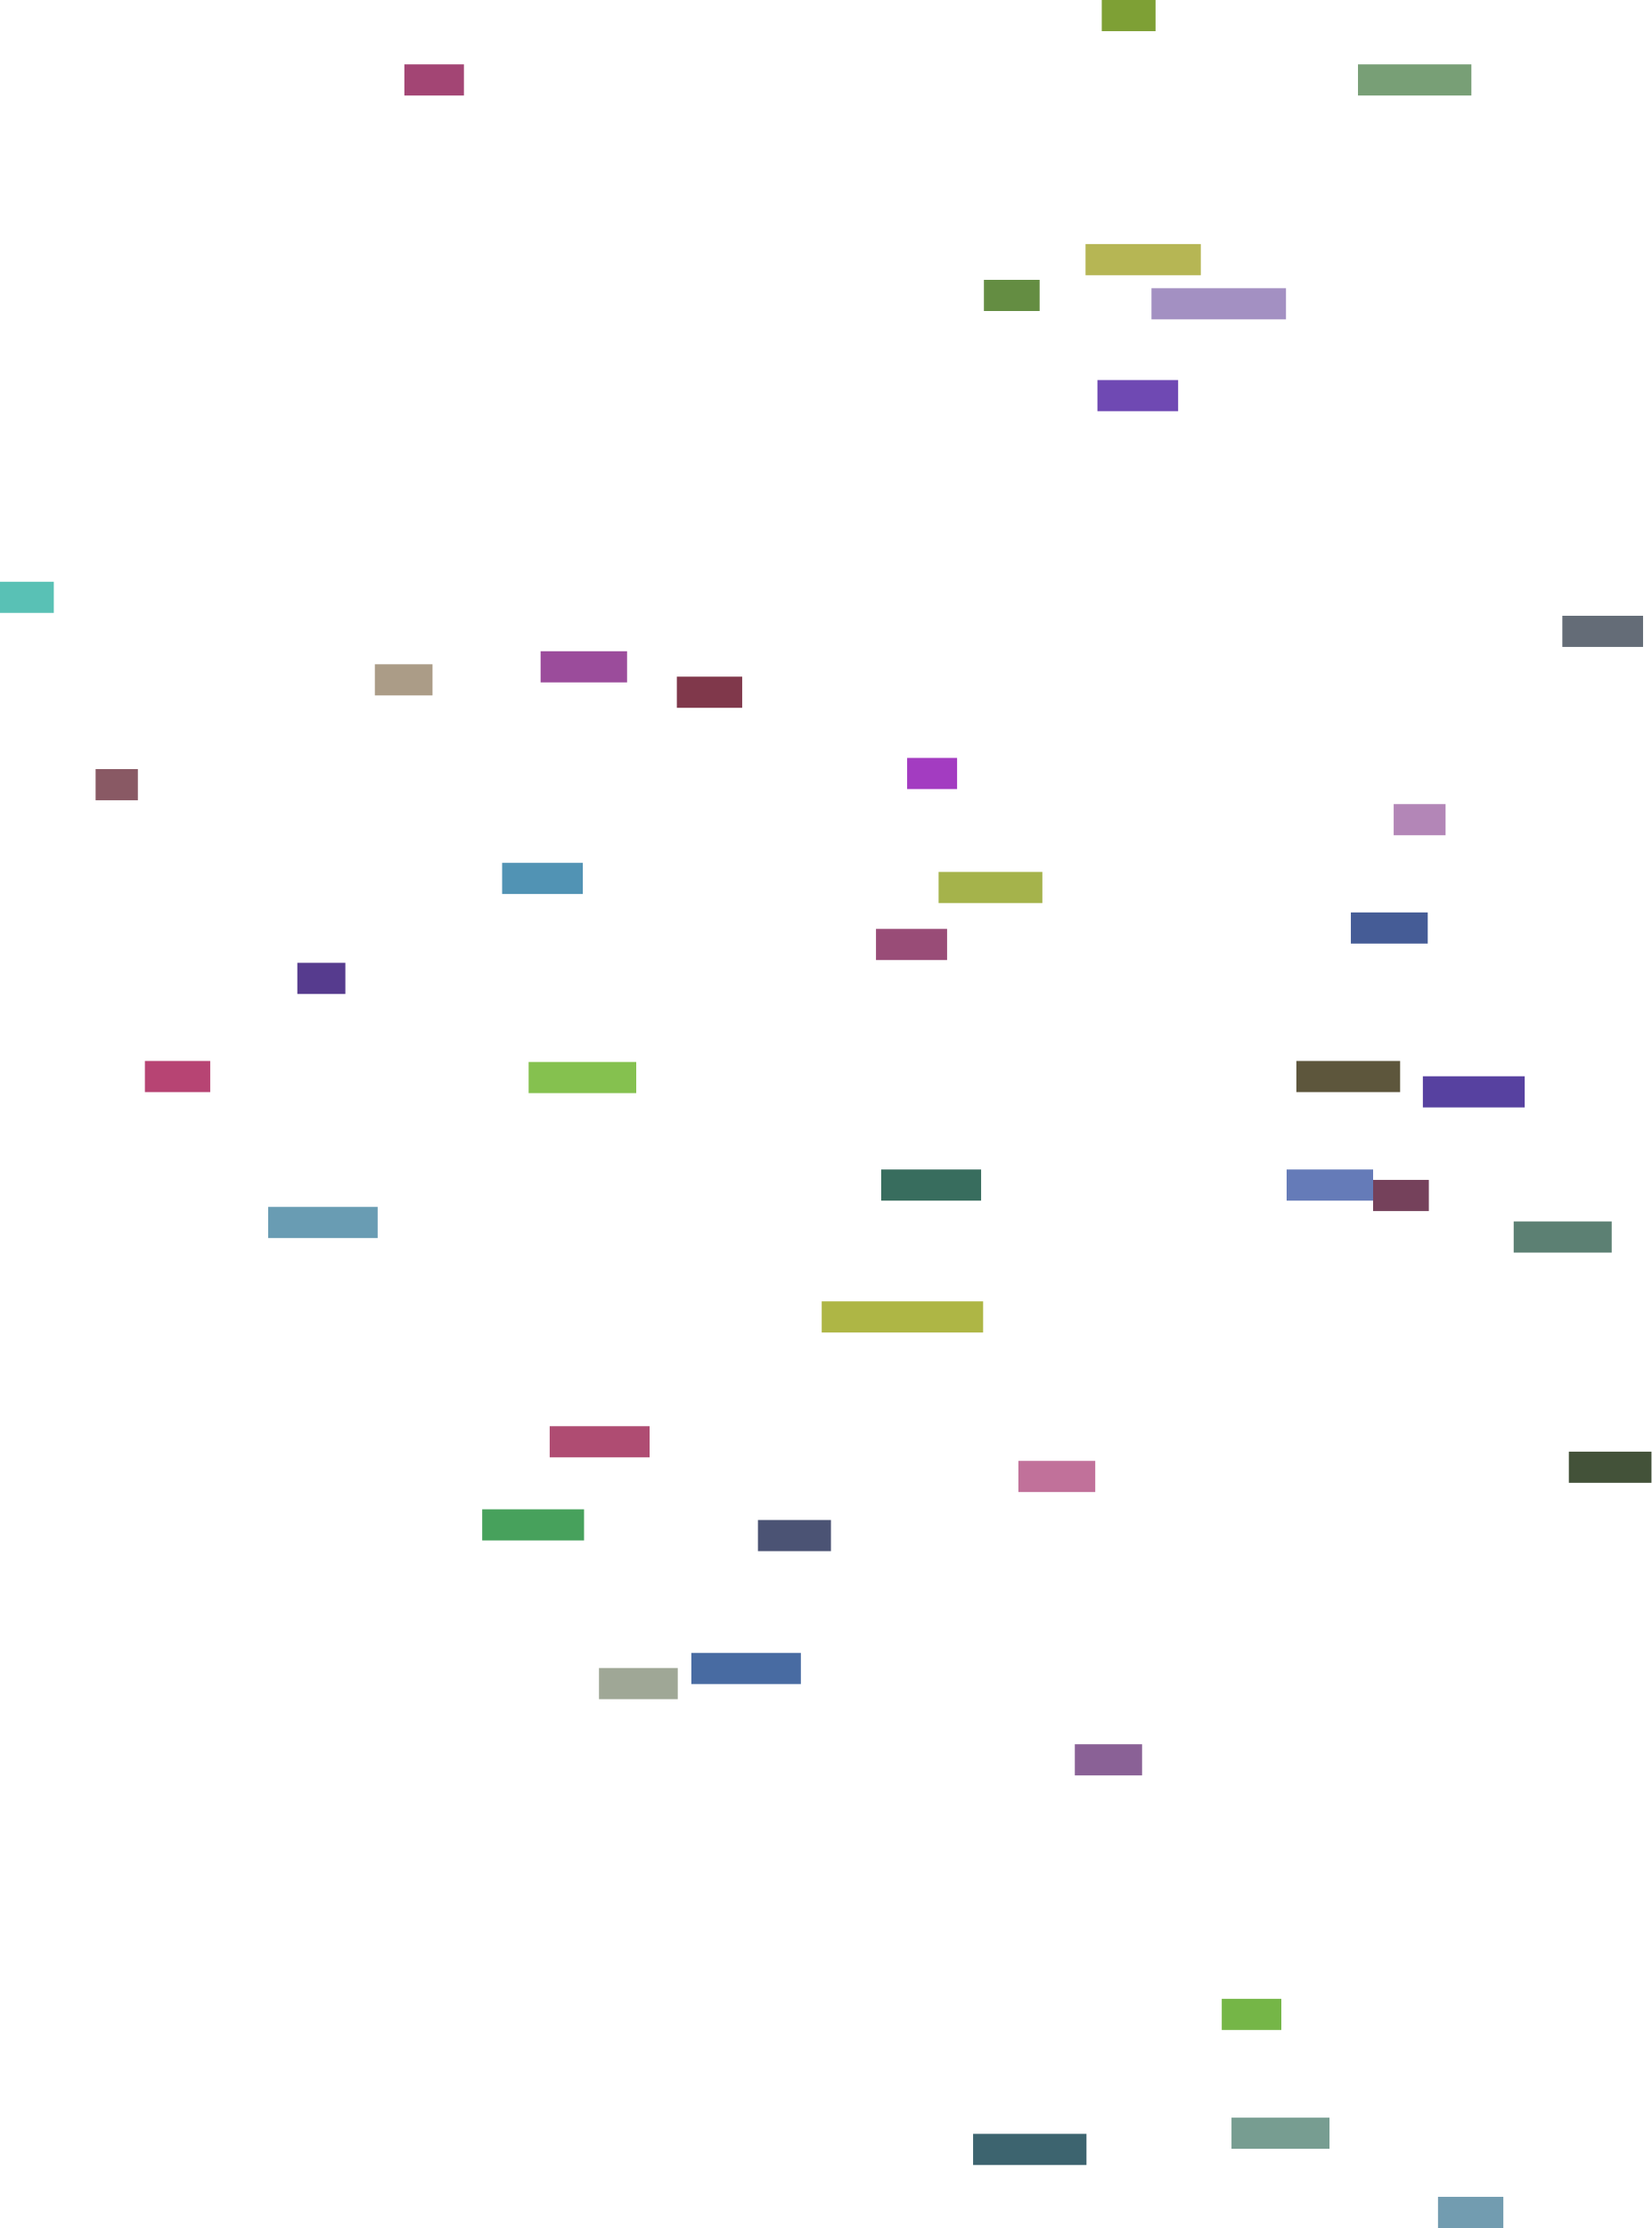
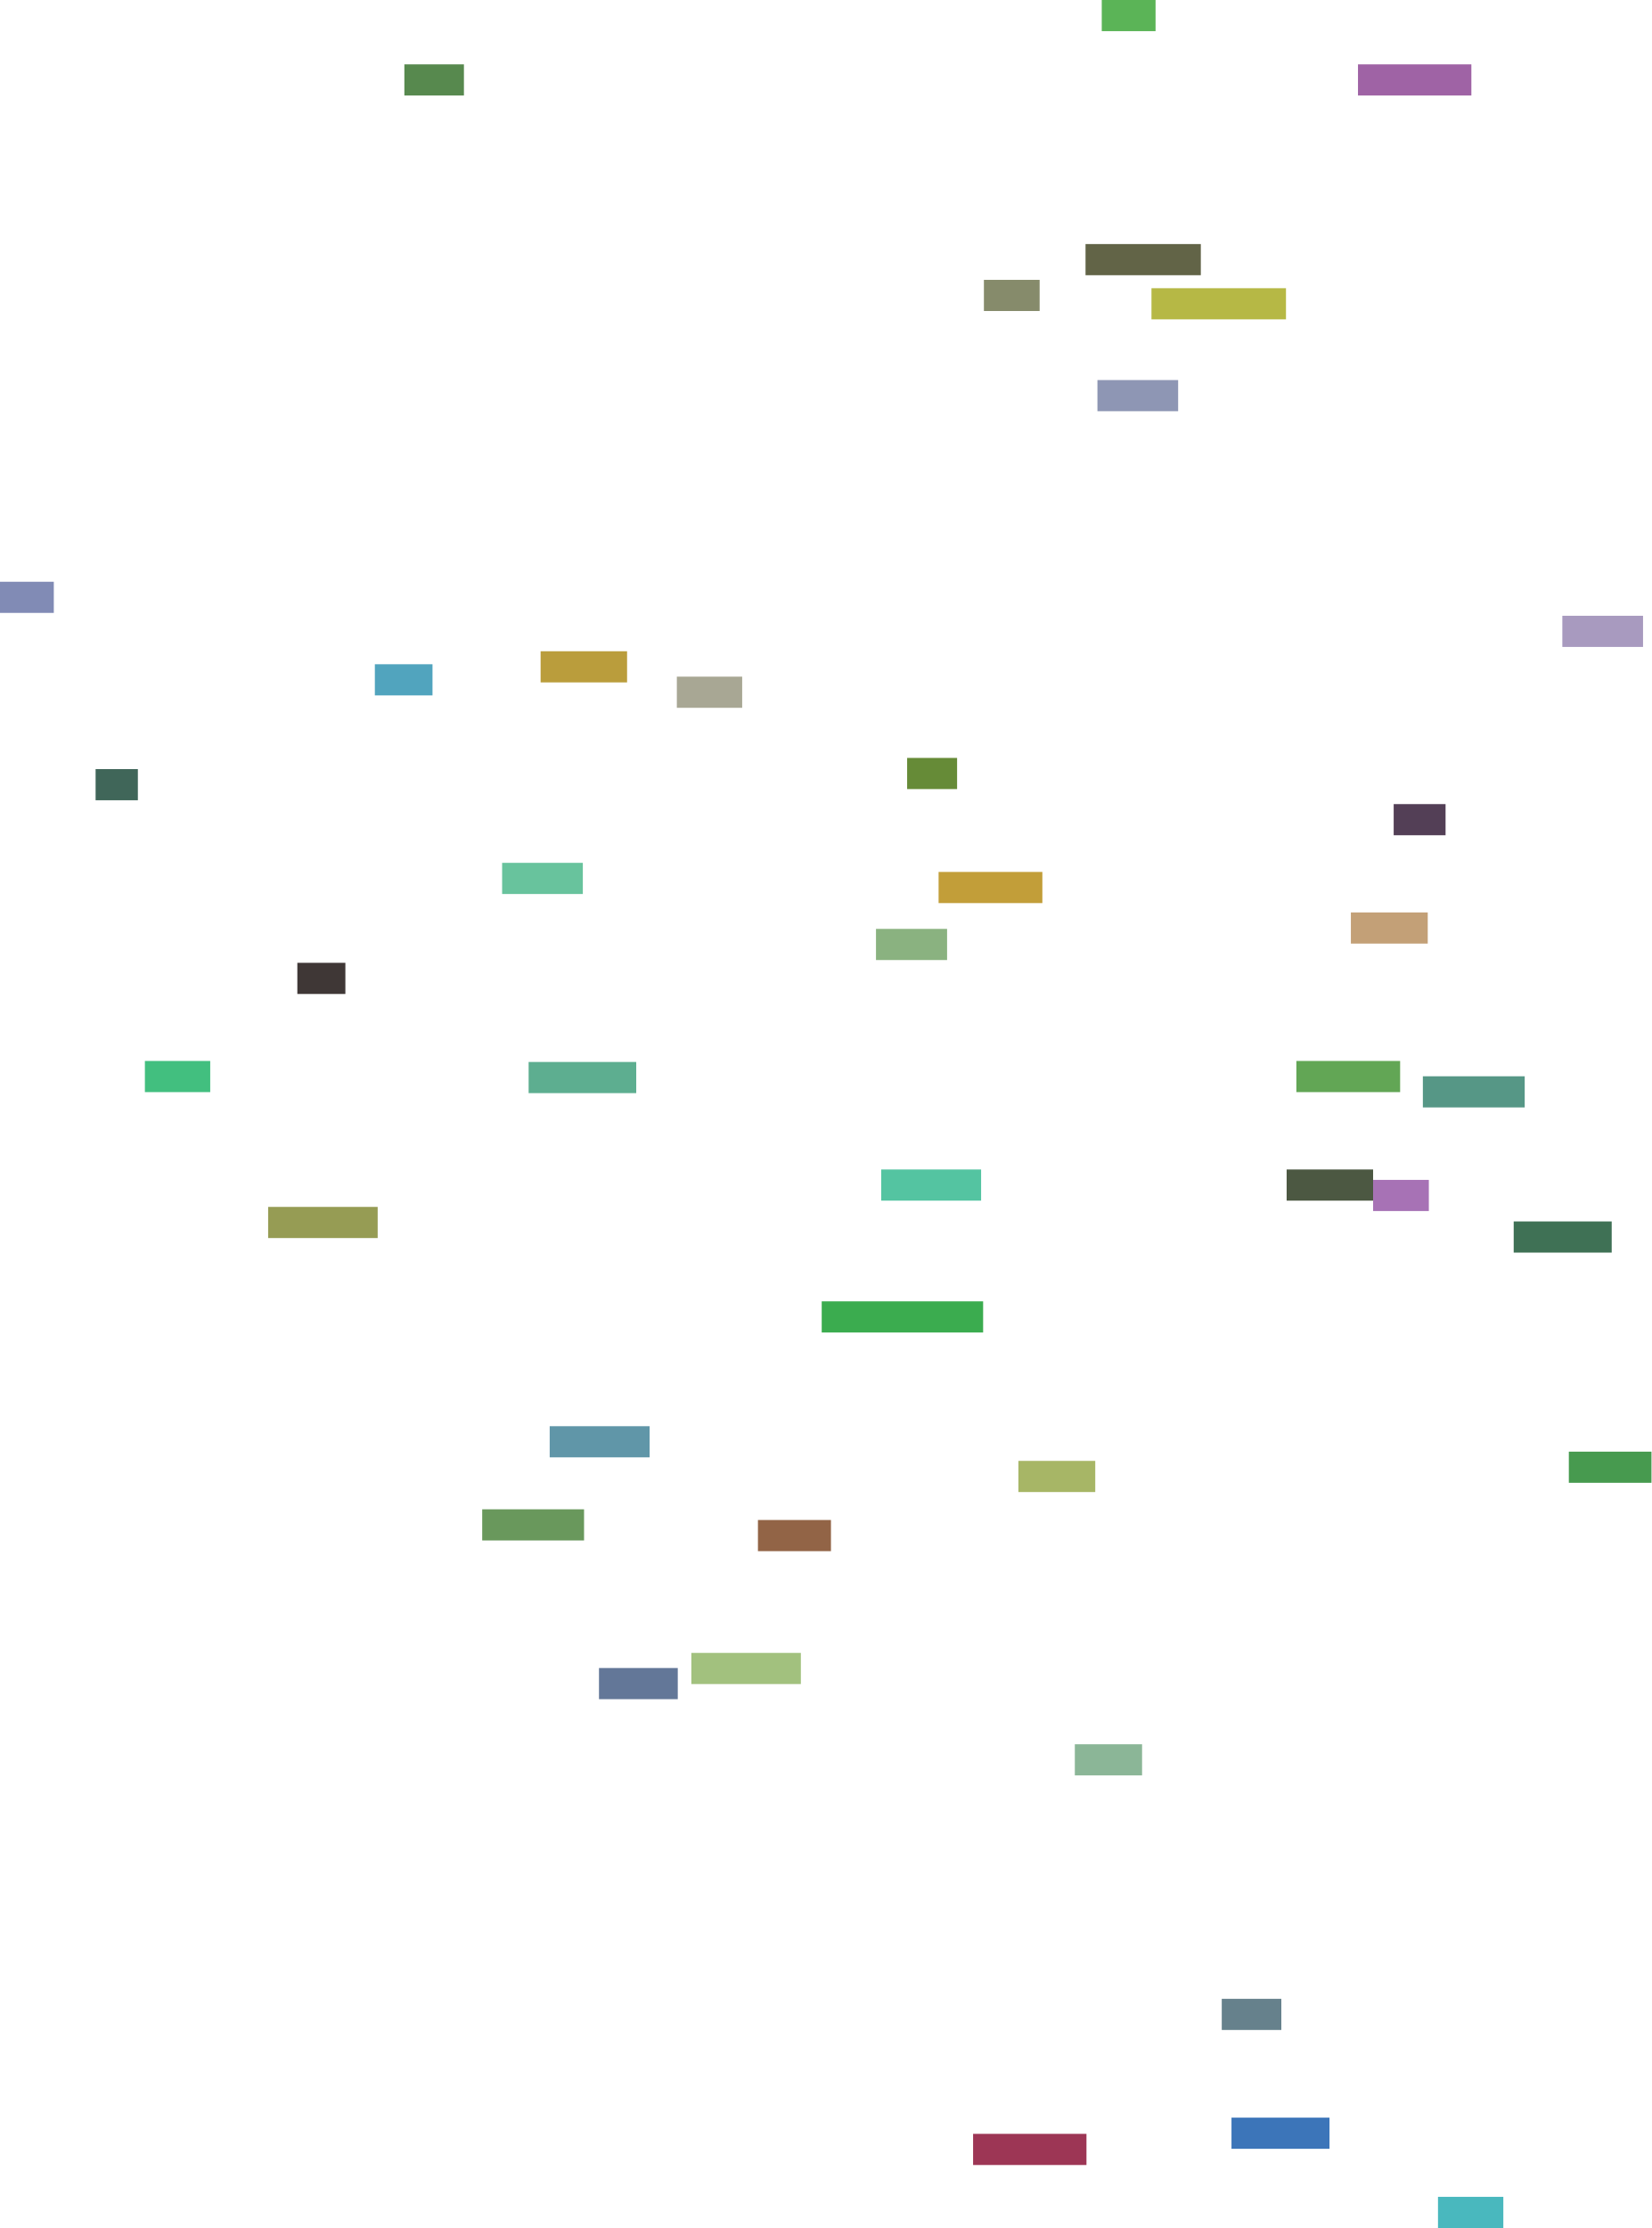
<svg xmlns="http://www.w3.org/2000/svg" viewBox="936582 18990004 1718805 2318441">
-   <rect x="2275679" y="20206968" height="32422" width="90000" stroke="#000000" fill="#657bb8" />
-   <rect x="2208157" y="21069957" height="32422" width="62000" stroke="#000000" fill="#75b647" />
-   <rect x="2569387" y="20500581" height="32422" width="86000" stroke="#000000" fill="#435239" />
-   <rect x="1036078" y="19790323" height="32422" width="44000" stroke="#000000" fill="#895964" />
-   <rect x="2562618" y="19630772" height="32422" width="84000" stroke="#000000" fill="#646c77" />
-   <rect x="1853696" y="20206968" height="32422" width="104000" stroke="#000000" fill="#386d5e" />
-   <rect x="2417456" y="20109971" height="32422" width="106000" stroke="#000000" fill="#5741a0" />
-   <rect x="2387084" y="19826745" height="32422" width="54000" stroke="#000000" fill="#b386b7" />
-   <rect x="2078760" y="19385493" height="32422" width="84000" stroke="#000000" fill="#6f49b3" />
-   <rect x="1725421" y="20571706" height="32422" width="76000" stroke="#000000" fill="#4b5374" />
-   <rect x="1880701" y="19778687" height="32422" width="52000" stroke="#000000" fill="#a33cc1" />
-   <rect x="1486759" y="20095080" height="32422" width="112000" stroke="#000000" fill="#85c14f" />
-   <rect x="1656100" y="20710001" height="32422" width="114000" stroke="#000000" fill="#486ba2" />
-   <rect x="1559988" y="20725728" height="32422" width="82000" stroke="#000000" fill="#9fa796" />
-   <rect x="1438447" y="20560576" height="32422" width="106000" stroke="#000000" fill="#47a15c" />
-   <rect x="1960604" y="19281220" height="32422" width="58000" stroke="#000000" fill="#648d42" />
-   <rect x="1246043" y="19991905" height="32422" width="50000" stroke="#000000" fill="#563b8e" />
-   <rect x="1508687" y="20474092" height="32422" width="104000" stroke="#000000" fill="#af4c72" />
-   <rect x="2055228" y="20805058" height="32422" width="70000" stroke="#000000" fill="#8a6196" />
-   <rect x="2511992" y="20261029" height="32422" width="102000" stroke="#000000" fill="#5c8073" />
-   <rect x="936582" y="19595366" height="32422" width="56000" stroke="#000000" fill="#59c1b5" />
-   <rect x="1996489" y="20510197" height="32422" width="80000" stroke="#000000" fill="#c1719a" />
-   <rect x="2349943" y="19056978" height="32422" width="118000" stroke="#000000" fill="#789f76" />
-   <rect x="1215653" y="20245895" height="32422" width="114000" stroke="#000000" fill="#699cb3" />
-   <rect x="1459178" y="19887874" height="32422" width="84000" stroke="#000000" fill="#5193b4" />
-   <rect x="1641021" y="19694121" height="32422" width="68000" stroke="#000000" fill="#80384b" />
-   <rect x="2083258" y="18990004" height="32422" width="56000" stroke="#000000" fill="#7ea035" />
-   <rect x="2285797" y="20094034" height="32422" width="108000" stroke="#000000" fill="#5d563c" />
-   <rect x="1913444" y="19897330" height="32422" width="108000" stroke="#000000" fill="#a5b34b" />
-   <rect x="1326720" y="19681221" height="32422" width="60000" stroke="#000000" fill="#ab9c87" />
-   <rect x="1791798" y="20344180" height="32422" width="168000" stroke="#000000" fill="#aeb645" />
-   <rect x="2066371" y="19243972" height="32422" width="120000" stroke="#000000" fill="#b6b654" />
-   <rect x="2218284" y="21193610" height="32422" width="102000" stroke="#000000" fill="#779d91" />
-   <rect x="1087379" y="20094034" height="32422" width="68000" stroke="#000000" fill="#b74473" />
-   <rect x="2365679" y="20217785" height="32422" width="58000" stroke="#000000" fill="#75415b" />
-   <rect x="1357431" y="19056978" height="32422" width="62000" stroke="#000000" fill="#a34574" />
-   <rect x="1949348" y="21210474" height="32422" width="118000" stroke="#000000" fill="#3d646f" />
-   <rect x="2342535" y="19939471" height="32422" width="80000" stroke="#000000" fill="#455c96" />
-   <rect x="2433209" y="21276024" height="32422" width="68000" stroke="#000000" fill="#729cb0" />
-   <rect x="1499226" y="19667689" height="32422" width="90000" stroke="#000000" fill="#9b4c9b" />
-   <rect x="2135001" y="19289907" height="32422" width="140000" stroke="#000000" fill="#a390c2" />
-   <rect x="1848288" y="19956601" height="32422" width="74000" stroke="#000000" fill="#994c77" />
+   <rect x="2275679" y="20206968" height="32422" width="90000" stroke="#000000" fill="#4c5842" />
+   <text x="2275679" y="20206968" font-family="verdana" font-size="20px" font-weight="bold">Test</text>
+   <rect x="2208157" y="21069957" height="32422" width="62000" stroke="#000000" fill="#66818c" />
+   <text x="2208157" y="21069957" font-family="verdana" font-size="20px" font-weight="bold">Test</text>
+   <rect x="2569387" y="20500581" height="32422" width="86000" stroke="#000000" fill="#479a4f" />
+   <text x="2569387" y="20500581" font-family="verdana" font-size="20px" font-weight="bold">Test</text>
+   <rect x="1036078" y="19790323" height="32422" width="44000" stroke="#000000" fill="#406659" />
+   <text x="1036078" y="19790323" font-family="verdana" font-size="20px" font-weight="bold">Test</text>
+   <rect x="2562618" y="19630772" height="32422" width="84000" stroke="#000000" fill="#a89abf" />
+   <text x="2562618" y="19630772" font-family="verdana" font-size="20px" font-weight="bold">Test</text>
+   <rect x="1853696" y="20206968" height="32422" width="104000" stroke="#000000" fill="#54c4a1" />
+   <text x="1853696" y="20206968" font-family="verdana" font-size="20px" font-weight="bold">Test</text>
+   <rect x="2417456" y="20109971" height="32422" width="106000" stroke="#000000" fill="#569786" />
+   <text x="2417456" y="20109971" font-family="verdana" font-size="20px" font-weight="bold">Test</text>
+   <rect x="2387084" y="19826745" height="32422" width="54000" stroke="#000000" fill="#533f56" />
+   <text x="2387084" y="19826745" font-family="verdana" font-size="20px" font-weight="bold">Test</text>
+   <rect x="2078760" y="19385493" height="32422" width="84000" stroke="#000000" fill="#8e96b4" />
+   <text x="2078760" y="19385493" font-family="verdana" font-size="20px" font-weight="bold">Test</text>
+   <rect x="1725421" y="20571706" height="32422" width="76000" stroke="#000000" fill="#926446" />
+   <text x="1725421" y="20571706" font-family="verdana" font-size="20px" font-weight="bold">Test</text>
+   <rect x="1880701" y="19778687" height="32422" width="52000" stroke="#000000" fill="#668b37" />
+   <text x="1880701" y="19778687" font-family="verdana" font-size="20px" font-weight="bold">Test</text>
+   <rect x="1486759" y="20095080" height="32422" width="112000" stroke="#000000" fill="#5dae90" />
+   <text x="1486759" y="20095080" font-family="verdana" font-size="20px" font-weight="bold">Test</text>
+   <rect x="1656100" y="20710001" height="32422" width="114000" stroke="#000000" fill="#a2c17e" />
+   <text x="1656100" y="20710001" font-family="verdana" font-size="20px" font-weight="bold">Test</text>
+   <rect x="1559988" y="20725728" height="32422" width="82000" stroke="#000000" fill="#637798" />
+   <text x="1559988" y="20725728" font-family="verdana" font-size="20px" font-weight="bold">Test</text>
+   <rect x="1438447" y="20560576" height="32422" width="106000" stroke="#000000" fill="#69985c" />
+   <text x="1438447" y="20560576" font-family="verdana" font-size="20px" font-weight="bold">Test</text>
+   <rect x="1960604" y="19281220" height="32422" width="58000" stroke="#000000" fill="#868b6b" />
+   <text x="1960604" y="19281220" font-family="verdana" font-size="20px" font-weight="bold">Test</text>
+   <rect x="1246043" y="19991905" height="32422" width="50000" stroke="#000000" fill="#3f3736" />
+   <text x="1246043" y="19991905" font-family="verdana" font-size="20px" font-weight="bold">Test</text>
+   <rect x="1508687" y="20474092" height="32422" width="104000" stroke="#000000" fill="#6096a8" />
+   <text x="1508687" y="20474092" font-family="verdana" font-size="20px" font-weight="bold">Test</text>
+   <rect x="2055228" y="20805058" height="32422" width="70000" stroke="#000000" fill="#8bb697" />
+   <text x="2055228" y="20805058" font-family="verdana" font-size="20px" font-weight="bold">Test</text>
+   <rect x="2511992" y="20261029" height="32422" width="102000" stroke="#000000" fill="#3f7155" />
+   <text x="2511992" y="20261029" font-family="verdana" font-size="20px" font-weight="bold">Test</text>
+   <rect x="936582" y="19595366" height="32422" width="56000" stroke="#000000" fill="#818bb5" />
+   <text x="936582" y="19595366" font-family="verdana" font-size="20px" font-weight="bold">Test</text>
+   <rect x="1996489" y="20510197" height="32422" width="80000" stroke="#000000" fill="#a7b666" />
+   <text x="1996489" y="20510197" font-family="verdana" font-size="20px" font-weight="bold">Test</text>
+   <rect x="2349943" y="19056978" height="32422" width="118000" stroke="#000000" fill="#9f63a5" />
+   <text x="2349943" y="19056978" font-family="verdana" font-size="20px" font-weight="bold">Test</text>
+   <rect x="1215653" y="20245895" height="32422" width="114000" stroke="#000000" fill="#969c54" />
+   <text x="1215653" y="20245895" font-family="verdana" font-size="20px" font-weight="bold">Test</text>
+   <rect x="1459178" y="19887874" height="32422" width="84000" stroke="#000000" fill="#68c39d" />
+   <text x="1459178" y="19887874" font-family="verdana" font-size="20px" font-weight="bold">Test</text>
+   <rect x="1641021" y="19694121" height="32422" width="68000" stroke="#000000" fill="#a8a794" />
+   <text x="1641021" y="19694121" font-family="verdana" font-size="20px" font-weight="bold">Test</text>
+   <rect x="2083258" y="18990004" height="32422" width="56000" stroke="#000000" fill="#5bb457" />
+   <text x="2083258" y="18990004" font-family="verdana" font-size="20px" font-weight="bold">Test</text>
+   <rect x="2285797" y="20094034" height="32422" width="108000" stroke="#000000" fill="#62a655" />
+   <text x="2285797" y="20094034" font-family="verdana" font-size="20px" font-weight="bold">Test</text>
+   <rect x="1913444" y="19897330" height="32422" width="108000" stroke="#000000" fill="#c29e39" />
+   <text x="1913444" y="19897330" font-family="verdana" font-size="20px" font-weight="bold">Test</text>
+   <rect x="1326720" y="19681221" height="32422" width="60000" stroke="#000000" fill="#51a4be" />
+   <text x="1326720" y="19681221" font-family="verdana" font-size="20px" font-weight="bold">Test</text>
+   <rect x="1791798" y="20344180" height="32422" width="168000" stroke="#000000" fill="#3bac4f" />
+   <text x="1791798" y="20344180" font-family="verdana" font-size="20px" font-weight="bold">Test</text>
+   <rect x="2066371" y="19243972" height="32422" width="120000" stroke="#000000" fill="#626447" />
+   <text x="2066371" y="19243972" font-family="verdana" font-size="20px" font-weight="bold">Test</text>
+   <rect x="2218284" y="21193610" height="32422" width="102000" stroke="#000000" fill="#3c75b9" />
+   <text x="2218284" y="21193610" font-family="verdana" font-size="20px" font-weight="bold">Test</text>
+   <rect x="1087379" y="20094034" height="32422" width="68000" stroke="#000000" fill="#42bf7f" />
+   <text x="1087379" y="20094034" font-family="verdana" font-size="20px" font-weight="bold">Test</text>
+   <rect x="2365679" y="20217785" height="32422" width="58000" stroke="#000000" fill="#a772b5" />
+   <text x="2365679" y="20217785" font-family="verdana" font-size="20px" font-weight="bold">Test</text>
+   <rect x="1357431" y="19056978" height="32422" width="62000" stroke="#000000" fill="#57894e" />
+   <text x="1357431" y="19056978" font-family="verdana" font-size="20px" font-weight="bold">Test</text>
+   <rect x="1949348" y="21210474" height="32422" width="118000" stroke="#000000" fill="#9d3655" />
+   <text x="1949348" y="21210474" font-family="verdana" font-size="20px" font-weight="bold">Test</text>
+   <rect x="2342535" y="19939471" height="32422" width="80000" stroke="#000000" fill="#c3a077" />
+   <text x="2342535" y="19939471" font-family="verdana" font-size="20px" font-weight="bold">Test</text>
+   <rect x="2433209" y="21276024" height="32422" width="68000" stroke="#000000" fill="#49b8be" />
+   <text x="2433209" y="21276024" font-family="verdana" font-size="20px" font-weight="bold">Test</text>
+   <rect x="1499226" y="19667689" height="32422" width="90000" stroke="#000000" fill="#ba9d3c" />
+   <text x="1499226" y="19667689" font-family="verdana" font-size="20px" font-weight="bold">Test</text>
+   <rect x="2135001" y="19289907" height="32422" width="140000" stroke="#000000" fill="#b6b845" />
+   <text x="2135001" y="19289907" font-family="verdana" font-size="20px" font-weight="bold">Test</text>
+   <rect x="1848288" y="19956601" height="32422" width="74000" stroke="#000000" fill="#8ab280" />
+   <text x="1848288" y="19956601" font-family="verdana" font-size="20px" font-weight="bold">Test</text>
</svg>
